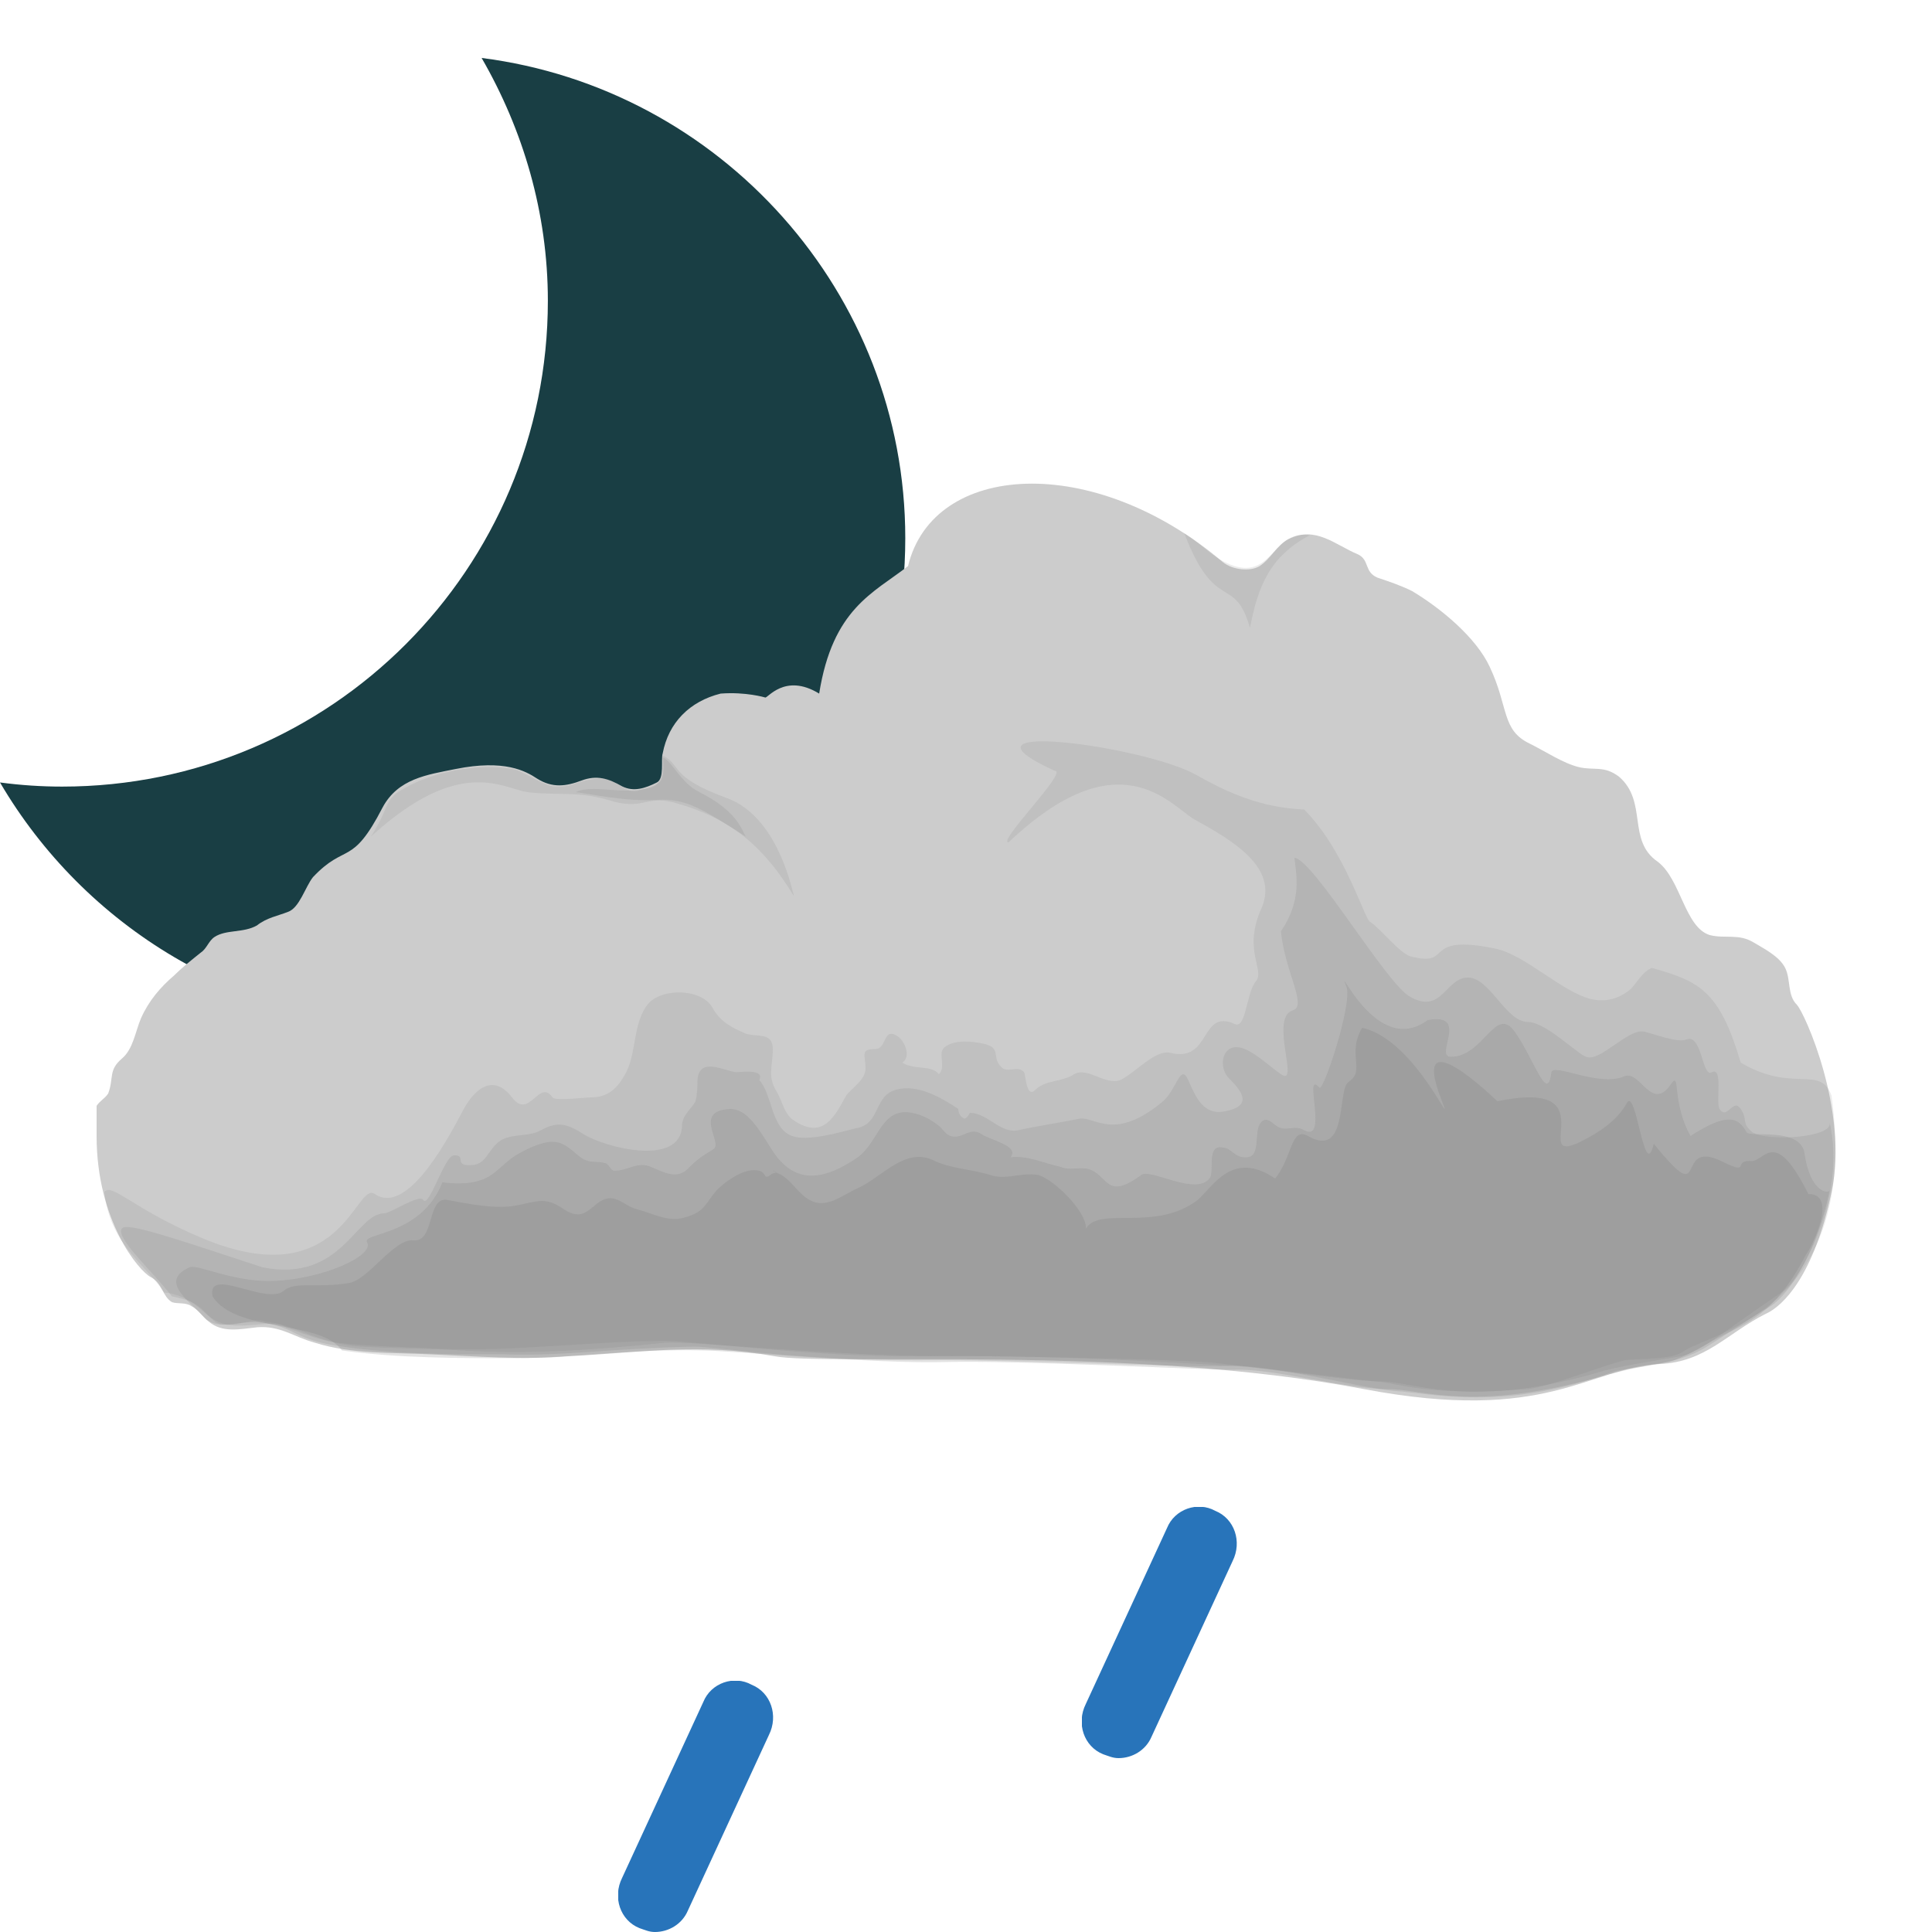
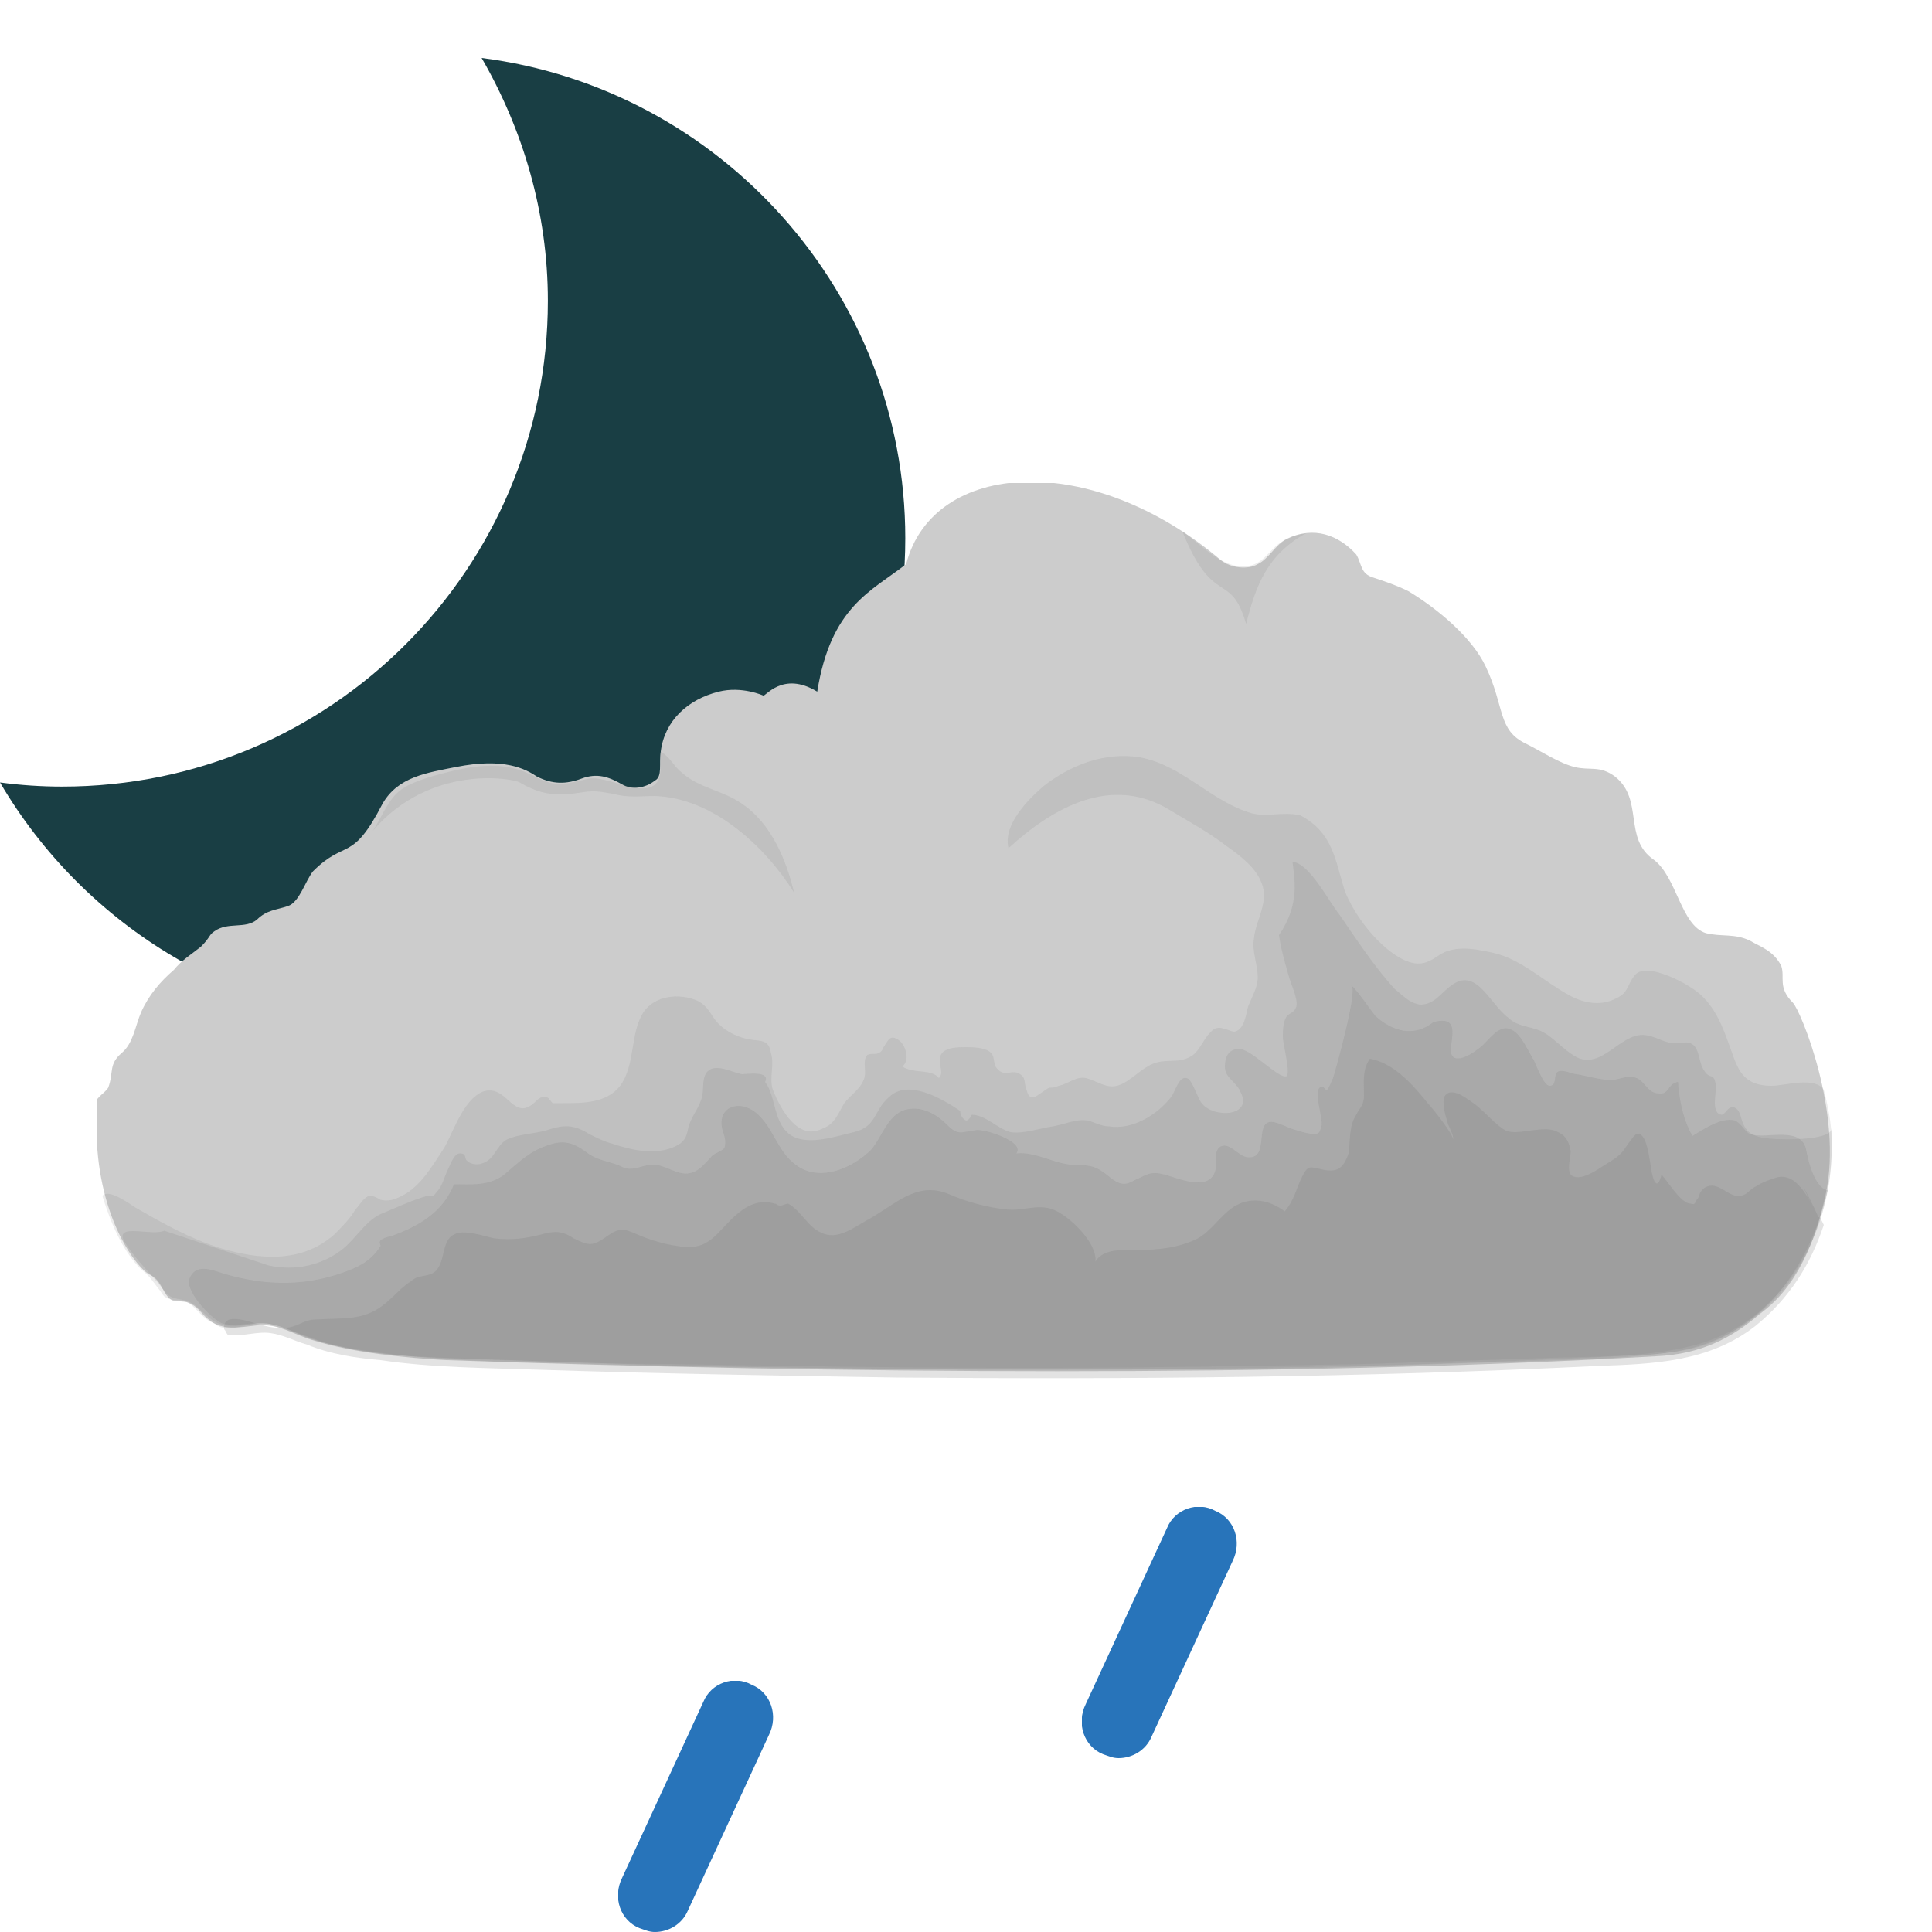
<svg xmlns="http://www.w3.org/2000/svg" xmlns:xlink="http://www.w3.org/1999/xlink" x="0" y="0" viewBox="0 0 100 100">
  <style type="text/css">.moon-primitive {
  fill: #193e44;
}.cloud2-primitive {
  color: #727272;
  fill: #cccccc;
}.raindrop-primitive {
  fill: #2874ba;
}</style>
  <symbol id="moon">
    <path d="M34.9,0c3,5.2,4.8,11.2,4.8,17.6C39.7,37,24,52.8,4.5,52.8c-1.5,0-3-0.1-4.5-0.3C6.1,62.9,17.4,70,30.4,70 c19.4,0,35.2-15.7,35.2-35.2C65.6,17,52.2,2.2,34.9,0z" />
  </symbol>
  <symbol id="cloud">
-     <path d="M88,27c-0.5-0.5-0.3-1.3-0.6-1.9c-0.3-0.6-1.1-1-1.6-1.3c-0.8-0.5-1.5-0.2-2.3-0.4c-1.3-0.4-1.5-2.9-2.7-3.8 c-1.6-1.1-0.5-3.1-2-4.4c-0.8-0.6-1.3-0.3-2.1-0.5c-0.8-0.2-1.7-0.8-2.5-1.2c-1.5-0.7-1.1-1.9-2.1-4c-0.7-1.5-2.5-3-4-3.9 c-0.6-0.3-1.2-0.5-1.8-0.7c-0.7-0.3-0.4-0.9-1-1.2c-1.2-0.5-2.2-1.5-3.6-0.8c-0.6,0.3-0.9,1-1.5,1.4c-0.5,0.3-1.4,0.2-1.9-0.2 c-6.7-5.7-15-5.2-16.3,0.2c-1.8,1.4-3.9,2.2-4.6,6.6c-1.8-1.1-2.7,0.3-2.8,0.2c0,0-1-0.3-2.3-0.2c-1.6,0.4-2.7,1.5-3,3.1 c-0.1,0.3,0.1,1.3-0.3,1.5c-0.6,0.3-1.2,0.5-1.8,0.2c-0.7-0.4-1.3-0.6-2.1-0.3c-0.8,0.3-1.5,0.4-2.3-0.1c-0.6-0.4-1.7-1-4.2-0.5 c-1.5,0.3-3,0.5-3.8,2c-1.6,3.1-1.9,1.8-3.6,3.6c-0.4,0.5-0.7,1.6-1.3,1.8c-0.5,0.2-1.1,0.3-1.6,0.7c-0.7,0.4-1.6,0.2-2.2,0.6 c-0.3,0.2-0.4,0.6-0.7,0.8c-0.5,0.4-1,0.8-1.4,1.2c-0.7,0.6-1.3,1.3-1.7,2.2c-0.3,0.7-0.4,1.6-1,2.1c-0.7,0.6-0.4,1-0.7,1.8 c-0.2,0.3-0.5,0.4-0.7,0.8C0,32.6,0,33.3,0,33.8c0,4.4,2.2,7,2.8,7.3c0.6,0.3,0.6,1,1.1,1.3c0.3,0.1,0.7,0,1,0.2 c0.4,0.2,0.6,0.6,0.9,0.8c0.7,0.6,1.6,0.4,2.5,0.3c1.2-0.1,1.9,0.5,3,0.8c1.9,0.6,4,0.5,6,0.6c2.4,0.1,4.7,0.3,7.1,0.1 c3.9-0.2,6.8-0.7,10.7,0c2.7,0.5,18.5-0.6,30.5,1.7c9.5,1.8,11.6-1.1,15.3-1.3c2.4-0.1,3.5-1.6,5.5-2.6c0.9-0.4,2.5-2,3.4-6.3 C90.7,32.5,88.4,27.4,88,27z" />
+     <path d="M87.8,26.9c-0.8-0.8-0.4-1.3-0.6-1.9c-0.4-0.8-1.1-1-1.6-1.3c-0.8-0.4-1.5-0.2-2.3-0.4 c-1.3-0.4-1.5-2.9-2.7-3.8c-1.6-1.1-0.5-3.1-2-4.3c-0.8-0.6-1.3-0.3-2.1-0.5c-0.8-0.2-1.7-0.8-2.5-1.2c-1.5-0.7-1.1-1.9-2.1-4 c-0.7-1.5-2.5-3-4-3.9c-0.6-0.3-1.2-0.5-1.8-0.7c-0.7-0.2-0.6-0.7-0.9-1.2c-0.9-1-2.2-1.5-3.6-0.8c-0.6,0.3-0.9,1-1.5,1.3 c-0.5,0.3-1.4,0.2-1.9-0.2c-6.7-5.7-14.9-5.2-16.3,0.2c-1.8,1.4-3.9,2.2-4.6,6.6c-1.8-1.1-2.7,0.3-2.8,0.2c0,0-1.1-0.5-2.3-0.2 c-1.6,0.4-2.8,1.5-3,3.1c-0.1,0.6,0.1,1.3-0.3,1.5c-0.5,0.4-1.2,0.5-1.7,0.2c-0.7-0.4-1.3-0.6-2.1-0.3c-0.8,0.3-1.5,0.3-2.3-0.1 c-0.6-0.4-1.7-1-4.2-0.5c-1.5,0.3-3,0.5-3.8,1.9c-1.6,3.1-1.9,1.8-3.6,3.5c-0.4,0.5-0.7,1.6-1.3,1.8c-0.6,0.2-1.1,0.2-1.6,0.7 c-0.6,0.5-1.5,0.1-2.2,0.6c-0.3,0.2-0.2,0.3-0.7,0.8c-0.5,0.4-1,0.7-1.4,1.2c-0.7,0.6-1.3,1.3-1.7,2.2c-0.3,0.7-0.4,1.6-1,2.1 c-0.7,0.6-0.4,1-0.7,1.8c-0.2,0.3-0.5,0.4-0.7,0.8C0,32.5,0,33.1,0,33.7c0.1,4.4,2.1,7,2.8,7.3c0.6,0.3,0.6,1,1.1,1.3 c0.3,0.1,0.7,0,1,0.2c0.4,0.2,0.6,0.6,0.9,0.8c0.7,0.6,1.6,0.4,2.5,0.3c1.2-0.1,1.9,0.5,3,0.8c1.9,0.6,4.8,0.9,6.8,1 c20.1,0.7,43.4,0.9,62.6-0.2c2.4-0.1,4-1,5.4-2.2c0.8-0.6,2.5-2,3.4-6.2S88.2,27.3,87.8,26.9z" />
    <g fill="currentColor">
-       <path opacity="0.14" d="M89.8,31.7c-0.6-1.6-2-0.1-4.7-1.7c-1.1-3.7-2.1-4.2-4.6-4.9c-0.5,0.2-0.8,0.8-1.1,1.1 c-0.6,0.5-1.3,0.7-2.1,0.5c-1.5-0.4-3.4-2.3-4.9-2.6c-3.9-0.8-2.1,1-4.4,0.4c-0.6-0.2-1.5-1.4-2.1-1.8c-0.3-0.2-1.3-3.7-3.4-5.8 c-2.3-0.1-4-0.9-5.6-1.8c-2.7-1.5-13.2-2.9-7.3-0.2c0.7,0-3,3.7-2.4,3.7c5.7-5.4,8.3-2,9.6-1.2c2,1.1,4.4,2.5,3.5,4.6 c-1,2.2,0.2,3.2-0.3,3.8c-0.5,0.6-0.5,2.5-1.1,2.2c-1.8-0.8-1.2,2-3.3,1.5c-0.8-0.2-1.8,1-2.6,1.4c-0.8,0.3-1.7-0.7-2.4-0.3 c-0.6,0.4-1.5,0.3-2,0.8c-0.5,0.5-0.5-0.8-0.6-0.9c-0.3-0.4-0.9,0.1-1.2-0.3c-0.5-0.5,0.1-1-1-1.2c-0.5-0.1-1.4-0.2-1.9,0.2 c-0.4,0.3,0.1,1-0.3,1.4c-0.4-0.5-1.3-0.2-1.9-0.6c0.5-0.3,0.1-1.2-0.3-1.4c-0.7-0.4-0.5,0.7-1.1,0.7c-0.8,0-0.5,0.3-0.5,1 c0,0.6-0.7,1-1,1.4c-0.6,1.1-1.2,2.3-2.7,1.3c-0.5-0.3-0.6-1-0.9-1.5c-0.5-0.8-0.2-1.3-0.2-2.2c0-0.9-0.8-0.6-1.4-0.8 c-0.7-0.3-1.3-0.6-1.7-1.3c-0.5-1-2.5-1.1-3.3-0.3c-0.9,1-0.6,2.7-1.3,3.8c-0.4,0.7-0.9,1.1-1.7,1.1c-0.3,0-1.9,0.2-2,0 c-0.7-1-1.2,1.2-2.1,0c-1-1.3-2-0.4-2.6,0.8c-0.9,1.7-2.9,5.3-4.5,4.2c-1-0.7-1.7,5.3-8.9,2.3c-3.6-1.5-4.7-2.9-5.1-2.4 c0.3,2.7,2,3.6,3.1,5.2c1.2,0.1,1.9,0.9,2.5,1.4c0.6,0.7,2.2-0.2,2.7,0.1c1.3,0.1,2.5,0.9,3.8,1.1c1.7,0.2,3.4,0.2,5.1,0.3 c3.6,0.2,8.1-0.4,11.9-0.4c1.4,0,7.9,0.9,13.5,0.8c4.3-0.1,10.7,0.2,15.8,0.5c1.8,0.1,6.3,0.7,7.4,0.8c1.2,0.1,2.7,0.8,7.9,0.4 c1-0.1,4.1-1.3,5-1.5c0.8-0.1,2.5,0,3.1-0.5C83.8,43.9,91.3,42.7,89.8,31.7z" />
-       <path opacity="0.16" d="M85.7,33.6c-0.6-0.5-0.2-0.6-0.6-1.2c-0.4-0.6-0.7,0.6-1.1,0c-0.2-0.4,0.2-2.2-0.4-1.9 c-0.5,0.3-0.5-2-1.3-1.7c-0.5,0.2-1.7-0.3-2.2-0.4c-0.8-0.2-2.3,1.6-3,1.3c-0.4-0.1-2.1-1.8-3-1.8c-1.2,0-2-2.4-3.2-2.3 c-1.1,0.1-1.3,1.9-2.9,1c-1.2-0.6-5-7.1-6-7.2c0.1,0.9,0.4,2.2-0.7,3.8c0.2,2.1,1.4,3.9,0.6,4.1c-1.2,0.4,0.4,4-0.6,3.3 c-0.6-0.4-1.6-1.4-2.3-1.4c-0.8,0-0.9,1.1-0.4,1.6c0.6,0.6,1.3,1.4-0.1,1.7c-1.2,0.3-1.6-0.7-2-1.6c-0.4-0.9-0.6,0.5-1.3,1.1 c-2.5,2.1-3.5,0.8-4.3,0.9c-1,0.2-2.3,0.4-3.2,0.6c-0.9,0.2-1.6-0.9-2.5-0.9c-0.1,0.2-0.2,0.3-0.3,0.3c-0.2-0.1-0.3-0.3-0.3-0.5 c-0.9-0.6-2.1-1.3-3.2-1c-1.2,0.3-0.8,1.8-2.1,2c-0.8,0.2-2.5,0.7-3.3,0.4c-1.1-0.4-1-2.1-1.7-2.9c0.3-0.6-1-0.4-1.2-0.4 c-0.7-0.1-1.9-0.8-2,0.4c0,0.3,0,0.7-0.1,1.1c-0.2,0.4-0.7,0.7-0.7,1.3c-0.1,2.1-4,1.1-5.1,0.4c-0.8-0.5-1.3-0.7-2.2-0.2 c-0.7,0.4-1.7,0.1-2.3,0.7c-0.6,0.6-0.6,1.2-1.6,1.1c-0.5-0.1,0-0.5-0.6-0.5c-0.5,0-1.3,2.8-1.6,2.3c-0.2-0.3-1.7,0.7-2,0.7 c-1.5,0-2.2,3.6-6.3,2.8c-4.3-1.4-7.1-2.4-7.3-2c-0.3,0.5,1.5,2.1,2.6,3.5c0.9,0.2,1.2,0.3,1.7,0.8c1.2,1.4,3.3,0.2,4.2,0.8 c1.3,0.5,2.5,0.9,3.9,1c1.7,0.1,3.5,0.1,5.2,0.2c3.4,0.2,6.7,0,10.5-0.4c1.5-0.1,8.4,0.7,15,0.7c4.8,0,11.6,0.2,13,0.3 c1.5,0.1,7.5,1,8.9,1c1.6-0.1,4.5,1.5,11.2-0.4c1.2-0.4,3.4-0.7,4.5-0.9c1-0.2,2.1-1.2,5.2-3.3c1-0.6,3.4-5,2.5-8.8 C89.9,33.9,86.4,34.1,85.7,33.6z" />
-       <path opacity="0.18" d="M85.4,33.6c-0.4-0.7-0.9-1.1-2.9,0.2c-1-1.8-0.5-3.4-1-2.7c-1,1.5-1.6-0.7-2.4-0.4 c-1.3,0.6-3.7-0.7-3.8-0.2c-0.2,1.7-0.9-0.7-1.9-2.1c-1-1.4-1.6,1.3-3.3,1.3c-0.9,0,1-2.3-1.2-1.9c-2.7,2-4.8-3.3-4.2-1.7 c0.3,0.9-1.2,5.4-1.4,5.2c-0.9-1,0.5,2.9-0.8,2.2c-0.5-0.3-0.9,0.1-1.4-0.2c-0.3-0.2-0.6-0.6-0.9-0.1c-0.3,0.5,0.1,1.8-0.8,1.7 c-0.5,0-0.7-0.5-1.1-0.5c-0.9-0.2-0.4,1.3-0.7,1.6c-0.7,0.9-3-0.5-3.5-0.2c-1.9,1.4-1.7,0-2.8-0.3c-0.5-0.1-0.9,0.1-1.4-0.1 c-0.9-0.2-1.7-0.6-2.6-0.5c0.5-0.6-1.1-0.9-1.5-1.2c-0.6-0.4-1,0.3-1.6,0.1c-0.3-0.1-0.4-0.4-0.7-0.6c-0.4-0.3-0.8-0.5-1.3-0.6 c-1.6-0.3-1.7,1.5-2.8,2.3c-1.3,0.9-2.8,1.5-4,0.2c-0.7-0.7-1.4-2.7-2.6-2.7c-2,0.1-0.3,1.8-0.9,2.1c-0.5,0.3-0.8,0.5-1.2,0.9 c-0.6,0.7-1.3,0.3-2,0c-0.7-0.3-1.2,0.2-1.9,0.2c-0.2,0-0.3-0.4-0.5-0.4c-0.4-0.1-0.7,0-1.1-0.2c-0.5-0.3-0.9-0.9-1.6-0.9 c-0.6,0-1.4,0.4-1.9,0.7c-0.5,0.3-0.9,0.8-1.4,1.1c-0.7,0.4-1.6,0.4-2.4,0.3c-1.1,2.8-4.2,2.6-3.9,3.1c0.4,0.7-2.3,1.9-4.8,2 c-2.1,0.1-4-0.9-4.4-0.7c-1.5,0.7-0.2,1.6,0.9,2.7C6.6,44,7.7,43,9.6,43.7c0.8,0.3,1,0.6,2.5,0.9c2.9,0.5,6,0.5,9,0.5 c3.2,0.1,5.3-0.3,9.8-0.4c1.3,0,5.6,0.8,12.9,0.7c3.9,0,12.9,0.4,14.8,0.3c2.1-0.1,6.6,1.1,8.6,1.3c1.9,0.1,5.6,1.1,11.3-1 c0.6-0.2,3-0.3,4.5-1.1c0.6-0.3,2.9-1.9,3.5-2.2c1.4-0.8,2.7-3.6,3.2-6.1c0,0.2-1,0.2-1.3-1.9C88.2,33.3,85.5,33.9,85.4,33.6z" />
-       <path opacity="0.2" d="M35.2,35.7C35.1,35.6,34.8,35.5,35.2,35.7L35.2,35.7z M84.1,35.1c-2.5-1.2-0.6,2.7-3.5-0.9 c-0.5,2.1-0.9-3-1.4-2.1c-0.5,0.9-1.4,1.5-2.4,2c-2.7,1.3,1.5-3.3-4.3-2.1c0,0-4.6-4.5-2.9-0.1c0.8,2.1-1.3-3.1-4.1-3.7 c-0.8,1.4,0.2,2.2-0.7,2.8c-0.6,0.4,0,4-2.1,2.8c-0.9-0.5-0.8,1.1-1.7,2.2c-2.2-1.5-3.2,0.4-4,1.1c-2.2,1.7-5.1,0.3-5.8,1.5 c0.1-0.9-1.9-2.8-2.6-2.8c-0.8-0.1-1.6,0.3-2.4,0c-1-0.3-1.9-0.3-2.8-0.7c-1.5-0.8-2.7,0.8-4,1.4c-0.7,0.3-1.5,1-2.3,0.7 c-0.8-0.3-1.1-1.2-1.9-1.5c0,0-0.2,0-0.3,0.1c-0.4,0.3-0.2-0.1-0.6-0.2c-0.7-0.2-1.7,0.5-2.2,1c-0.6,0.7-0.6,1.1-1.6,1.4 c-0.9,0.3-1.7-0.2-2.5-0.4c-0.8-0.2-1.2-1-2.1-0.3c-0.6,0.5-0.9,0.8-1.7,0.3c-1-0.7-1.4-0.4-2.5-0.2c-1.1,0.2-2.5-0.1-3.6-0.3 c-1-0.1-0.6,2.2-1.7,2.1c-1-0.1-2.3,2-3.3,2.2c-1.7,0.3-2.8-0.1-3.4,0.4c-0.9,0.8-4-1.3-3.7,0.3c1.2,1.9,5.6,1.2,6.7,2.8 c2.9,0.4,6,0.4,8.9,0.4c3.1,0,6-0.5,9.8-0.4c1.3,0,8.9,0.7,12.5,0.6c3.7-0.1,13.2,0.4,14.9,0.4c2.1-0.1,5.8,1,8,1 c1.9,0,4.3,1.2,10.9-0.6c1.3-0.4,3-0.7,3.6-0.8c0.7-0.1,2.3-1.1,2.9-1.4c1.7-0.8,2.9-1.5,4.3-4.2c0,0.1,1.8-3.1,0.1-3.1 c-1.7-3.4-2.2-1.8-2.9-1.7C84.6,35,85.7,35.9,84.1,35.1z" />
-       <path opacity="0.14" d="M26,15.3c0.9-0.1,1.4,0.9,2.1,0.6c0.6-0.2,1.3,0.1,1.2-1.8c1,0.5,0.3,1.1,3.3,2.2c2.5,0.9,3.3,4.3,3.5,5.1 c-1.5-2.5-3.2-4-6-4.8c-1.6-0.5-1.7,0.3-3.3-0.1c-1.9-0.6-2.8-0.3-4.5-0.5c-1.3-0.2-3.5-1.9-8.1,2.3c0.9-1.4,0.7-1.8,1.4-2.3 c1.7-1.1,4.2-1.5,5.9-1.2c0.6,0.1,1.3,0.7,2.1,0.9C24.7,15.8,24.7,15.4,26,15.3z" />
-       <path opacity="0.14" d="M62.8,2.7c-1.9-0.3-1.9,2.2-3.9,1.6c-1.2-0.4-1.6-1.1-2.6-1.7c1.6,4.2,2.6,2.1,3.4,4.9C60.1,5.4,60.7,3.8,62.8,2.7z" />
-       <path opacity="0.16" d="M29.1,15.5c0.2-0.1,0.3-0.5,0.2-1.3c0.5,0.2,0.9,1.3,1.9,1.8c2,1,2.2,2,2.4,2.3c-2.2-1.4-3.1-2-4.6-1.9 c-1.6,0.1-3.4-0.3-4.2-0.4C25.8,15.5,27.9,16.4,29.1,15.5z" />
+       <path opacity="0.14" d="M89.8,34c0-0.9-0.2-1.8-0.4-2.6c-0.5-0.7-2-0.2-2.7-0.2c-1.7,0-1.8-1.1-2.3-2.4 c-0.4-1.1-0.9-2.1-1.9-2.7c-0.6-0.4-2.4-1.3-2.9-0.6c-0.4,0.5-0.3,0.9-1,1.2c-0.8,0.4-1.7,0.2-2.4-0.2c-1.3-0.7-2.5-1.9-4-2.2 c-0.9-0.2-2-0.4-2.8,0.2c-0.6,0.4-1,0.5-1.7,0.2c-1.3-0.6-2.6-2.3-3.1-3.6c-0.5-1.6-0.6-3-2.3-3.9c-0.9-0.2-1.7,0.1-2.5-0.1 c-2.1-0.6-3.6-2.5-5.8-2.9c-1.8-0.3-3.6,0.4-5,1.5c-0.8,0.7-2.1,2-1.8,3.2c2.3-2.1,5.3-3.8,8.3-2c1,0.6,2.1,1.2,3,1.9 c0.7,0.5,1.5,1.1,1.8,1.9c0.4,1-0.3,1.9-0.4,2.9c-0.1,0.7,0.2,1.3,0.2,2c0,0.5-0.3,1-0.5,1.5c-0.1,0.4-0.2,1.2-0.7,1.3 c-0.2,0-0.5-0.2-0.8-0.2c-0.3,0-0.4,0.2-0.6,0.4c-0.3,0.4-0.5,0.9-0.9,1.1c-0.7,0.4-1.4,0-2.2,0.5c-0.7,0.4-1.3,1.2-2.1,1 c-0.4-0.1-0.7-0.3-1.1-0.4c-0.5-0.1-0.9,0.3-1.4,0.4c-0.2,0.1-0.4,0.1-0.5,0.1c-0.2,0.1-0.7,0.5-0.8,0.5c-0.3,0-0.3-0.2-0.4-0.5 c-0.1-0.3,0-0.5-0.3-0.7c-0.4-0.3-0.8,0.2-1.2-0.3c-0.2-0.2-0.1-0.6-0.3-0.8c-0.3-0.3-1-0.3-1.3-0.3c-0.4,0-1.1,0-1.3,0.4 c-0.2,0.4,0.2,0.9-0.1,1.2c-0.4-0.5-1.3-0.2-1.9-0.6c0.4-0.3,0.2-1-0.1-1.3c-0.5-0.4-0.6-0.1-0.8,0.2c-0.1,0.1-0.1,0.3-0.3,0.4 c-0.2,0.1-0.4,0-0.6,0.1c-0.3,0.3,0,0.9-0.2,1.3c-0.2,0.5-0.7,0.8-1,1.2c-0.3,0.5-0.5,1.1-1.1,1.3c-1.3,0.7-2.2-1-2.6-2 c-0.2-0.6,0.1-1.3-0.1-1.9c-0.1-0.7-0.5-0.6-1.1-0.7c-0.6-0.1-1.2-0.4-1.6-0.8c-0.4-0.4-0.5-0.9-1.1-1.2c-0.9-0.4-2.2-0.3-2.8,0.6 c-0.7,1.1-0.4,2.7-1.2,3.8c-0.7,0.9-1.9,0.9-3,0.9c-0.2,0-0.4,0-0.5,0c-0.1-0.1-0.2-0.3-0.3-0.3c-0.4-0.1-0.5,0.2-0.8,0.4 c-1,0.7-1.3-1.1-2.5-0.7c-1,0.4-1.5,2-2,2.9c-0.6,0.9-1.2,2-2.2,2.5c-0.4,0.2-0.7,0.3-1.1,0.2c-0.2-0.1-0.3-0.2-0.6-0.2 c-0.3,0.1-0.5,0.5-0.7,0.7c-0.3,0.5-0.7,0.9-1.1,1.3c-1.7,1.5-3.9,1.3-5.9,0.7c-1.6-0.5-3-1.3-4.4-2.1c-0.3-0.2-1.4-1-1.7-0.6 c0.4,1.3,1,2.8,2,3.8c0.4,0.3,0.6,0.6,0.9,1c0.1,0.1,0.2,0.3,0.3,0.4c0.4,0.3,0.8,0.1,1.2,0.3h0c0.5,0.3,0.8,0.9,1.4,1.1 c0.5,0.5,1.5,0.1,2.1,0h0c0.2,0,0.3,0,0.5,0h0c0.1,0,0.3,0,0.4,0.1l0,0c0,0,0,0,0,0c1.2,0.3,2.3,0.9,3.5,1.1 c2.8,0.6,5.6,0.6,8.4,0.7c2.9,0.1,5.7,0.2,8.6,0.2c6.2,0.1,12.3,0.2,18.5,0.2c5.8,0,11.6-0.1,17.5-0.2c3-0.1,6-0.2,9-0.3 c2.5-0.1,5.3,0,7.8-0.6C87.3,43.6,90,38.6,89.8,34C89.8,33.6,89.8,34.3,89.8,34z" />
+       <path opacity="0.16" d="M89.8,33.4c0,0.7-3,0.6-3.5,0.5c-0.6-0.1-0.9-0.3-1.1-0.8c-0.1-0.2-0.1-0.7-0.5-0.8 c-0.3,0-0.4,0.4-0.6,0.4c-0.6-0.1-0.2-1.3-0.3-1.6c-0.1-0.6-0.3-0.2-0.6-0.7C82.9,30,83,29.2,82.5,29c-0.2-0.1-0.5,0-0.8,0 c-0.5,0-0.9-0.3-1.4-0.4c-1.3-0.3-2.2,1.6-3.5,1.2c-0.6-0.2-1.3-1-1.8-1.3c-0.6-0.4-1.4-0.3-1.9-0.8c-1-0.7-1.7-2.8-3.1-1.6 c-0.5,0.4-0.8,0.9-1.5,0.9c-0.6-0.1-0.9-0.5-1.3-0.8c-1.1-1.2-2-2.6-2.9-3.9c-0.5-0.6-1.5-2.6-2.4-2.7c0.1,0.9,0.4,2.2-0.7,3.8 c0.1,0.7,0.3,1.4,0.5,2.1c0.1,0.4,0.5,1.2,0.4,1.6c-0.1,0.3-0.3,0.3-0.5,0.5c-0.2,0.3-0.2,0.8-0.2,1.1c0,0.3,0.4,1.8,0.2,2 c-0.4,0.2-1.9-1.5-2.5-1.4c-0.5,0-0.7,0.4-0.7,0.9c0,0.6,0.6,0.8,0.8,1.3c0.7,1.3-1.4,1.4-2,0.6c-0.2-0.2-0.5-1.3-0.8-1.3 c-0.4-0.1-0.6,0.8-0.8,1c-0.7,0.9-2,1.7-3.2,1.5c-0.4,0-0.7-0.2-1.1-0.3c-0.6-0.1-1.2,0.2-1.8,0.3c-0.7,0.1-1.5,0.4-2.2,0.3 c-0.7-0.2-1.3-0.9-2-0.9c-0.1,0.2-0.2,0.3-0.3,0.3c-0.2-0.1-0.3-0.3-0.3-0.5c-0.9-0.6-2.7-1.7-3.7-0.7c-0.8,0.7-0.6,1.5-1.8,1.8 c-0.9,0.2-2.3,0.7-3.2,0.2c-1-0.6-0.8-2-1.4-2.8c0.3-0.6-1-0.4-1.2-0.4c-0.5-0.1-1-0.4-1.5-0.3c-0.7,0.2-0.4,1.1-0.6,1.6 c-0.2,0.6-0.6,1-0.7,1.6c-0.1,0.5-0.3,0.7-0.8,0.9c-1,0.4-2.2,0.1-3.1-0.2c-0.4-0.1-0.8-0.3-1.2-0.5c-0.8-0.5-1.3-0.5-2.2-0.2 c-0.7,0.2-1.5,0.2-2.1,0.5c-0.5,0.3-0.6,1-1.2,1.2c-0.2,0.1-0.6,0.1-0.8-0.1c-0.2-0.1,0-0.4-0.4-0.4c-0.3,0-0.5,0.6-0.6,0.8 c-0.2,0.4-0.3,0.9-0.6,1.2c-0.3,0.4-0.2,0.1-0.5,0.2c-0.7,0.2-1.6,0.6-2.3,0.9c-0.8,0.3-1.3,1.2-2,1.8c-1.1,0.9-2.5,1.2-3.9,0.9 c-1.8-0.6-3.6-1.2-5.4-1.8C2.9,39,1,38.3,1.4,39.2c0.6,1,1.4,1.7,2.1,2.6c0.4,0.6,0.9,0.3,1.5,0.7c0.6,0.4,0.9,1,1.7,1.1 c0.6,0.1,1.3-0.1,1.9-0.1c0.8,0,1.5,0.4,2.2,0.7c1.4,0.5,3,0.7,4.5,0.9c3.4,0.4,6.9,0.4,10.3,0.5c3.5,0.1,7.1,0.2,10.6,0.2 c14.2,0.2,28.4,0.1,42.5-0.6c1.7-0.1,3.5-0.1,5.1-0.8c1.1-0.5,2.1-1.2,3-2.1c1.9-1.9,2.9-4.9,3-7.5C89.8,34.3,89.8,33.9,89.8,33.4z  M83.2,31.3C83.2,31.3,83.2,31.3,83.2,31.3L83.2,31.3C83.2,31.3,83.2,31.3,83.2,31.3z" />
+       <path opacity="0.18" d="M88.5,34.6c-0.2-1.4-2.1-0.6-2.9-0.9c-0.3-0.1-0.4-0.5-0.8-0.7c-0.7-0.2-1.7,0.5-2.2,0.8 c-0.4-0.7-0.6-1.5-0.7-2.3c-0.1-0.5,0.1-0.6-0.3-0.4c-0.2,0.1-0.3,0.5-0.6,0.5c-0.2,0-0.3,0-0.5-0.1c-0.3-0.2-0.5-0.6-0.8-0.7 c-0.4-0.2-0.9,0.1-1.3,0.1c-0.6,0-1.2-0.2-1.8-0.3c-0.2,0-0.8-0.3-1-0.1c-0.2,0.2,0,0.7-0.4,0.7c-0.3,0-0.7-1.1-0.8-1.3 c-0.3-0.5-0.6-1.2-1-1.5c-0.8-0.6-1.3,0.5-1.9,0.9c-0.5,0.4-1.5,0.9-1.4-0.1c0.1-0.8,0.3-1.6-0.9-1.3c-1,0.8-2.1,0.5-3-0.3 c-0.1-0.1-1.2-1.7-1.3-1.6c0.5-0.1-0.8,4.5-0.9,4.8c-0.1,0.2-0.2,0.5-0.3,0.6c-0.1,0.1-0.2-0.3-0.4-0.1c-0.3,0.3,0.2,1.6,0.1,2 c-0.1,0.3-0.1,0.4-0.4,0.4c-0.2,0-0.6-0.1-0.9-0.2c-0.4-0.1-0.7-0.3-1.1-0.4c-1.2-0.3-0.2,1.9-1.4,1.8c-0.5,0-1-0.9-1.5-0.5 c-0.3,0.3-0.1,0.9-0.2,1.2c-0.3,1.1-1.9,0.4-2.6,0.2c-0.8-0.2-0.9,0-1.6,0.3c-0.5,0.3-0.8,0.2-1.3-0.2c-0.6-0.5-0.9-0.6-1.7-0.6 c-1.1,0-2-0.7-3.1-0.6c0.5-0.6-1.7-1.3-2.1-1.2c-0.8,0.1-0.9,0.3-1.5-0.3c-0.5-0.5-1.2-0.9-1.9-0.8c-1.1,0.1-1.4,1.4-2,2.1 c-1,1-2.7,1.7-3.9,0.8c-1-0.7-1.2-2.1-2.2-2.8c-0.9-0.6-1.9-0.1-1.6,1c0.1,0.3,0.2,0.6,0.1,0.9c-0.1,0.2-0.6,0.3-0.7,0.5 c-0.3,0.3-0.6,0.7-1,0.8c-0.6,0.2-1.2-0.3-1.8-0.4c-0.7-0.1-1.2,0.4-1.8,0.1c-0.6-0.3-1.3-0.3-1.9-0.8c-0.7-0.5-1.2-0.6-2-0.3 c-0.9,0.3-1.5,0.9-2.2,1.5c-0.8,0.6-1.7,0.5-2.6,0.5c-0.6,1.5-1.9,2.2-3.3,2.7c-0.1,0-0.4,0.1-0.5,0.2c-0.1,0.1,0,0.2,0,0.3 c-0.4,0.6-0.8,0.9-1.5,1.2c-2.2,0.9-4.4,0.9-6.7,0.2c-0.6-0.2-1.4-0.5-1.7,0.3c-0.2,0.7,1.2,2.1,1.7,2.3c0.8,0.2,1.5-0.1,2.3,0 c0.8,0.1,1.5,0.5,2.2,0.7c2.2,0.9,5.1,1,7.5,1.1c2.9,0.1,5.9,0.2,8.8,0.3c6,0.2,12,0.2,18,0.3c6,0,12.1,0,18.1-0.1 c3.1-0.1,6.2-0.2,9.2-0.3c2.9-0.1,5.9-0.1,8.8-0.5c4.6-0.6,7.2-4.2,8.2-8.4C89.3,36.6,88.8,36.1,88.5,34.6z" />
+       <path opacity="0.14" d="M59.5,7.3c0.5-2,1.1-3.6,3.1-4.7c-0.7,0.1-1.2,0.3-1.7,0.8c-0.4,0.4-0.7,0.8-1.3,0.9 c-1.3,0.2-2.4-1.1-3.4-1.8C57.8,6.5,58.7,4.5,59.5,7.3C60,5.3,58.7,4.5,59.5,7.3z" />
+       <path opacity="0.14" d="M21.9,15.5c1.2,0.7,2,0.7,3.3,0.5c0.6-0.1,1,0,1.6,0.1c0.7,0.2,1.4,0.1,2.1,0.1 c3,0.1,5.7,2.6,7.2,5c-0.4-1.7-1.2-3.6-2.7-4.6c-1-0.7-2.2-0.8-3.1-1.6c-0.4-0.3-0.6-0.8-1.1-1.1c0,0.1,0,0.1,0,0.2 c0,0.2,0,0.4,0,0.6c0,2.2-2.6,0.4-3.7,0.6c-1,0.2-1.6,0.5-2.6,0c-0.4-0.2-0.8-0.4-1.2-0.5c-1.4-0.4-3,0-4.4,0.4 c-0.6,0.2-1.3,0.4-1.8,0.9c-0.5,0.5-0.8,1.3-1.2,1.9C17.3,14.5,21.6,15.3,21.9,15.5z" />
+       <path opacity="0.2" d="M89.1,38c-0.4-0.8-1.1-2.5-2.3-2c-0.3,0.1-0.6,0.2-0.9,0.4c-0.4,0.2-0.4,0.4-0.8,0.5 c-0.6,0.1-1.1-0.7-1.7-0.5c-0.3,0.1-0.4,0.3-0.5,0.6c-0.2,0.2-0.1,0.4-0.4,0.3c-0.5,0-1.2-1.2-1.5-1.5c-0.2,0.8-0.4,0.4-0.5-0.1 c-0.1-0.5-0.2-1.6-0.5-1.9c-0.2-0.2-0.1-0.1-0.3-0.1c-0.2,0.1-0.6,0.8-0.8,1c-0.3,0.3-0.7,0.5-1,0.7c-0.3,0.2-1.2,0.8-1.6,0.4 c-0.2-0.3,0-0.9,0-1.2c-0.1-0.6-0.3-0.9-0.9-1.1c-0.8-0.2-1.9,0.3-2.5,0c-0.5-0.3-1-0.9-1.5-1.3c-0.3-0.2-1.2-1-1.6-0.5 c-0.2,0.3,0,1,0.1,1.3c0,0.2,0.4,0.8,0.3,1c0.1-0.2-1.1-1.7-1.3-1.9c-0.8-1-1.8-2.1-3-2.3c-0.4,0.6-0.3,1.2-0.3,1.9 c0,0.5-0.2,0.6-0.4,1c-0.4,0.6-0.3,1.4-0.4,2c-0.3,0.9-0.7,1-1.5,0.8c-0.5-0.1-0.6-0.2-0.9,0.4c-0.3,0.6-0.4,1.2-0.9,1.8 c-0.8-0.6-1.8-0.8-2.7-0.2c-0.7,0.5-1.1,1.2-1.8,1.6c-1,0.5-2.1,0.6-3.2,0.6c-0.6,0-1.7-0.1-2.1,0.6c0.1-1-1.4-2.4-2.2-2.7 c-0.8-0.3-1.6,0.1-2.4,0c-1-0.1-2.1-0.4-3-0.8c-1.7-0.7-2.8,0.6-4.3,1.4c-0.7,0.4-1.5,1-2.3,0.6c-0.7-0.3-1-1.1-1.7-1.5 c-0.1,0-0.3,0.1-0.4,0.1c-0.2,0-0.2-0.1-0.3-0.1c-0.7-0.2-1.3,0-1.9,0.5c-1.1,0.9-1.4,2-3.1,1.7c-0.7-0.1-1.4-0.3-2.1-0.6 c-0.7-0.3-0.9-0.4-1.6,0.1c-0.7,0.5-0.9,0.5-1.7,0.1c-0.6-0.4-1-0.4-1.7-0.2c-0.8,0.2-1.5,0.3-2.4,0.2c-0.5-0.1-1.6-0.5-2.1-0.2 c-0.7,0.3-0.4,1.6-1.1,2c-0.4,0.2-0.8,0.1-1.1,0.4c-0.5,0.3-0.9,0.8-1.4,1.2c-1.1,0.9-2.2,0.7-3.6,0.8c-0.5,0-0.8,0.3-1.3,0.4 c-0.5,0.1-1,0-1.4-0.1c-0.5-0.1-2.1-0.8-2,0.2c0.1,0.1,0.1,0.2,0.2,0.3c0.7,0.1,1.5-0.2,2.2-0.1c0.7,0.1,1.2,0.4,1.9,0.6 c1.2,0.5,2.6,0.7,3.8,0.8c2.7,0.4,5.5,0.4,8.3,0.5c6.1,0.2,12.2,0.3,18.4,0.4c12.1,0.1,24.2,0,36.3-0.6c2.9-0.1,5.8-0.2,8.2-2.1 c1.7-1.4,2.8-3.1,3.5-5.2C89.2,38,89.2,38,89.1,38C87.4,34.6,89.2,38,89.1,38z" />
    </g>
  </symbol>
  <symbol id="raindrop">
    <path d="M1.9,13c-0.3,0-0.5-0.1-0.8-0.2c-1-0.4-1.4-1.6-0.9-2.6l4.2-9.1c0.4-1,1.6-1.4,2.5-0.9c1,0.4,1.4,1.6,0.9,2.6l-4.2,9.1 C3.3,12.6,2.6,13,1.9,13z" />
  </symbol>
  <use class="moon-primitive" xlink:href="#moon" x="0" y="0" width="100" height="100" transform="translate(0,3) scale(0.7142857, 0.7142857)" />
  <use class="cloud2-primitive" xlink:href="#cloud" x="0" y="0" width="100" height="100" transform="translate(5,25) scale(1, 1)" />
  <use class="raindrop-primitive" xlink:href="#raindrop" x="0" y="0" width="100" height="100" transform="translate(32,87) scale(1, 1)" />
  <use class="raindrop-primitive" xlink:href="#raindrop" x="0" y="0" width="100" height="100" transform="translate(56,78) scale(1, 1)" />
</svg>
